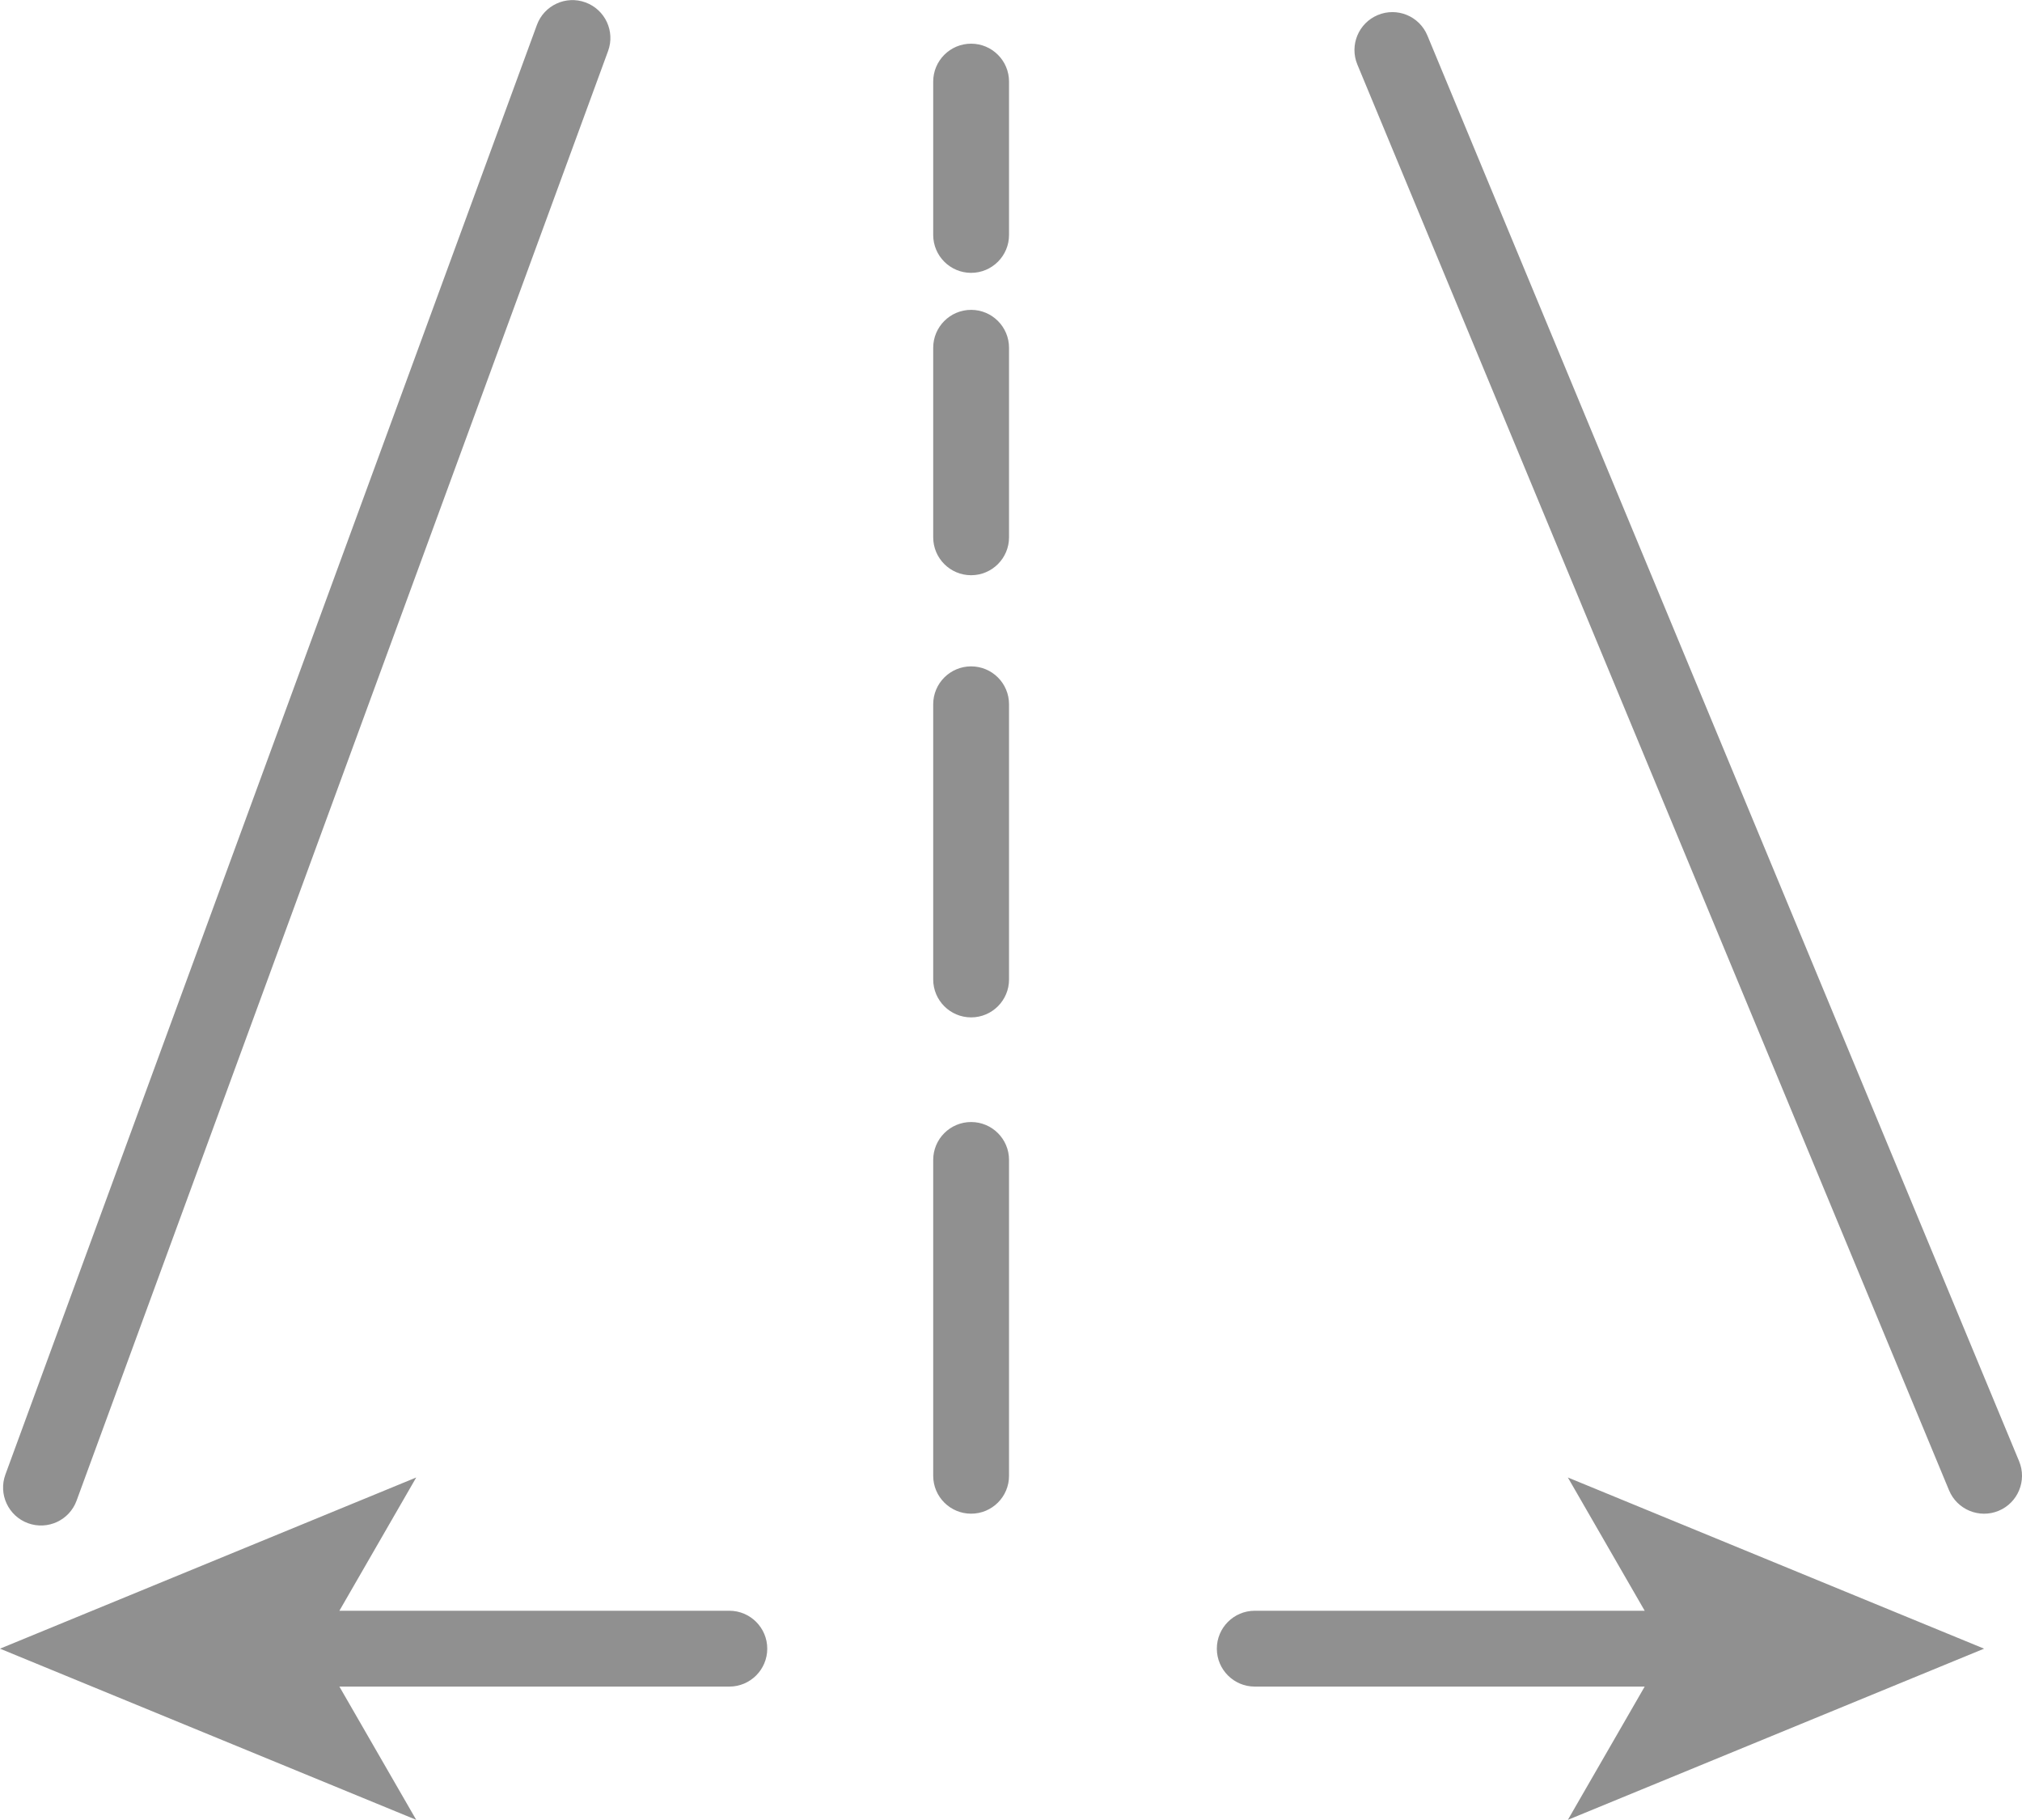
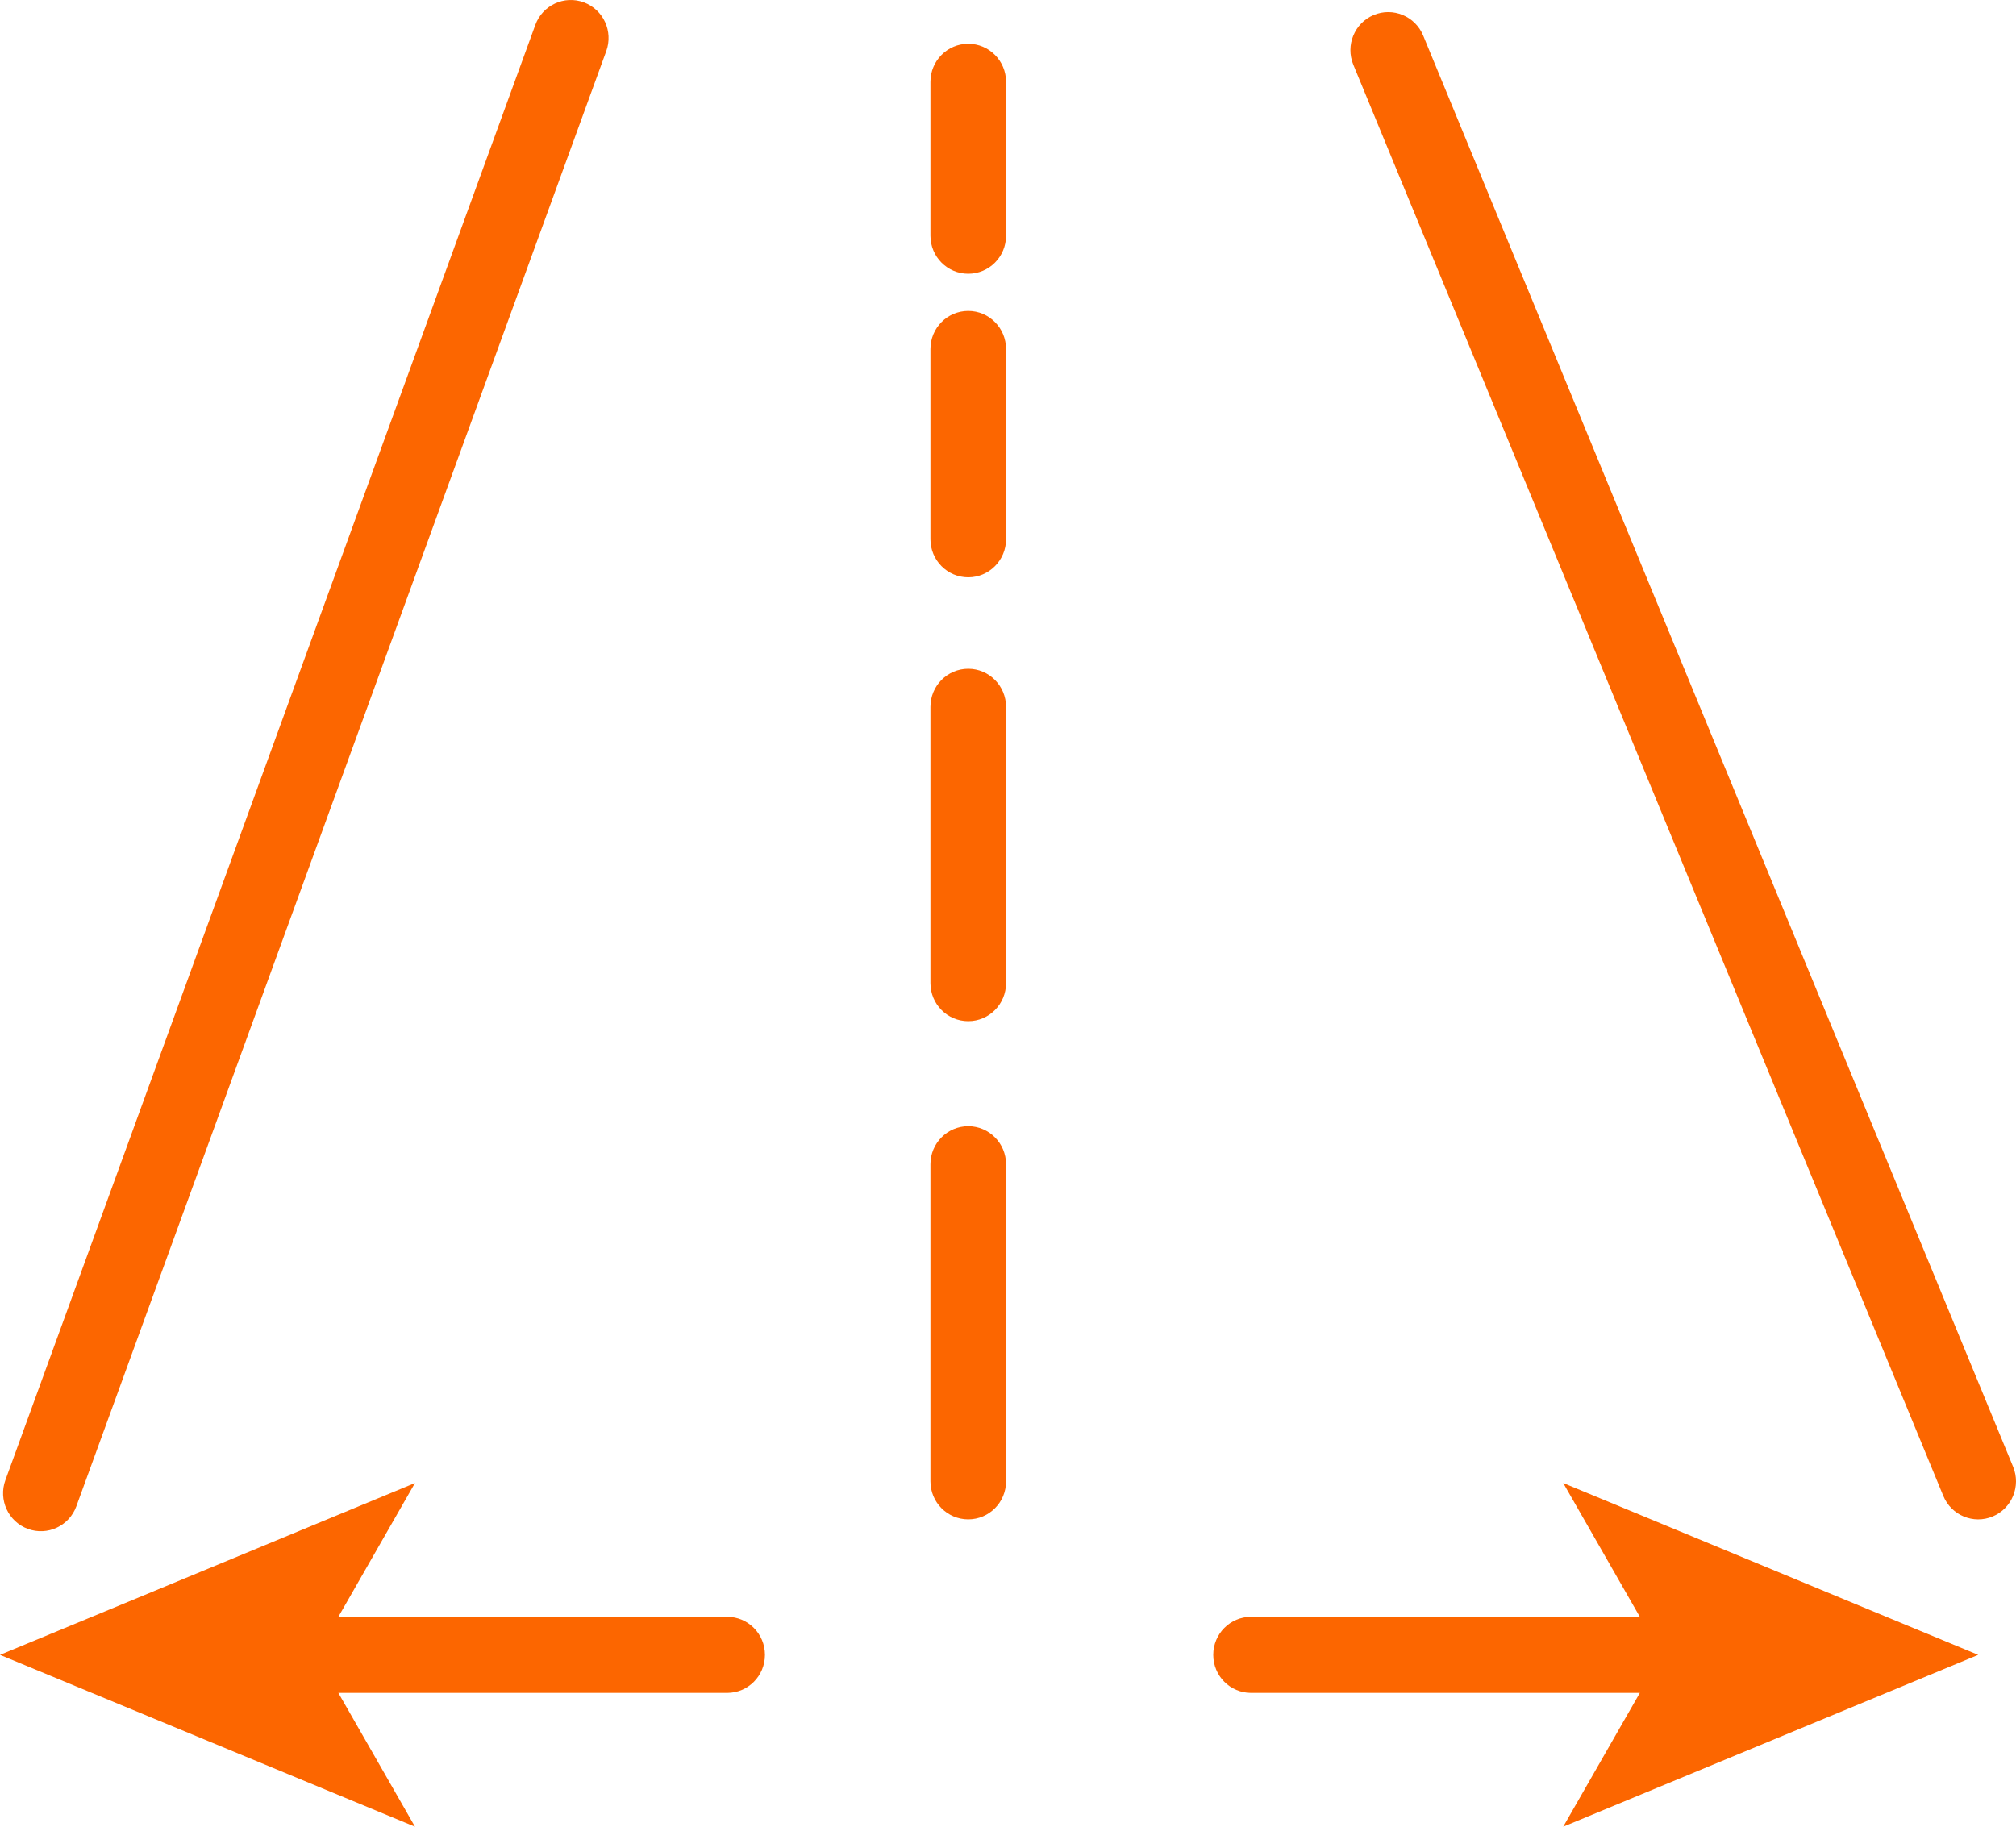
- <svg xmlns="http://www.w3.org/2000/svg" width="40" height="36" viewBox="0 0 40 36" fill="none">
-   <path fill-rule="evenodd" clip-rule="evenodd" d="M12.029 1.01C12.172 0.621 11.972 0.191 11.583 0.048C11.194 -0.095 10.763 0.105 10.621 0.494L0.107 29.166C-0.036 29.555 0.164 29.986 0.553 30.129C0.942 30.271 1.373 30.072 1.515 29.683L12.029 1.01ZM28.237 0.702C28.078 0.319 27.64 0.138 27.257 0.297C26.874 0.456 26.693 0.895 26.852 1.277L38.557 29.479C38.716 29.861 39.155 30.043 39.538 29.884C39.92 29.725 40.101 29.286 39.943 28.904L28.237 0.702ZM19.211 0.864C19.625 0.864 19.961 1.2 19.961 1.614V4.647C19.961 5.061 19.625 5.397 19.211 5.397C18.797 5.397 18.461 5.061 18.461 4.647V1.614C18.461 1.2 18.797 0.864 19.211 0.864ZM19.961 6.879C19.961 6.465 19.625 6.129 19.211 6.129C18.797 6.129 18.461 6.465 18.461 6.879V10.628C18.461 11.042 18.797 11.378 19.211 11.378C19.625 11.378 19.961 11.042 19.961 10.628V6.879ZM19.211 13.181C19.625 13.181 19.961 13.516 19.961 13.931V19.374C19.961 19.788 19.625 20.124 19.211 20.124C18.797 20.124 18.461 19.788 18.461 19.374V13.931C18.461 13.516 18.797 13.181 19.211 13.181ZM19.961 22.944C19.961 22.529 19.625 22.194 19.211 22.194C18.797 22.194 18.461 22.529 18.461 22.944V29.191C18.461 29.606 18.797 29.941 19.211 29.941C19.625 29.941 19.961 29.606 19.961 29.191V22.944ZM6.714 31.861L8.234 29.225L0 32.611L8.234 35.997L6.714 33.361H14.428C14.842 33.361 15.178 33.025 15.178 32.611C15.178 32.197 14.842 31.861 14.428 31.861H6.714ZM24.072 32.611C24.072 32.197 24.408 31.861 24.822 31.861H32.536L31.016 29.225L39.25 32.611L31.016 35.997L32.536 33.361H24.822C24.408 33.361 24.072 33.025 24.072 32.611Z" fill="#222222" fill-opacity="0.5" />
+ <svg xmlns="http://www.w3.org/2000/svg" width="32" height="29" viewBox="0 0 32 29" fill="none">
+   <path fill-rule="evenodd" clip-rule="evenodd" d="M9.623 0.812C9.737 0.499 9.578 0.152 9.267 0.037C8.955 -0.078 8.611 0.083 8.497 0.396L0.086 23.497C-0.029 23.81 0.131 24.157 0.442 24.272C0.753 24.387 1.098 24.226 1.212 23.913L9.623 0.812ZM22.59 0.564C22.463 0.256 22.111 0.11 21.805 0.238C21.5 0.366 21.354 0.719 21.481 1.027L30.846 23.748C30.973 24.057 31.324 24.203 31.63 24.075C31.936 23.947 32.081 23.593 31.954 23.285L22.59 0.564ZM15.369 0.695C15.7 0.695 15.969 0.965 15.969 1.299V3.742C15.969 4.076 15.7 4.346 15.369 4.346C15.038 4.346 14.769 4.076 14.769 3.742V1.299C14.769 0.965 15.038 0.695 15.369 0.695ZM15.969 5.541C15.969 5.207 15.7 4.936 15.369 4.936C15.038 4.936 14.769 5.207 14.769 5.541V8.561C14.769 8.894 15.038 9.165 15.369 9.165C15.7 9.165 15.969 8.894 15.969 8.561V5.541ZM15.369 10.617C15.7 10.617 15.969 10.888 15.969 11.222V15.608C15.969 15.941 15.7 16.212 15.369 16.212C15.038 16.212 14.769 15.941 14.769 15.608V11.222C14.769 10.888 15.038 10.617 15.369 10.617ZM15.969 18.483C15.969 18.15 15.7 17.879 15.369 17.879C15.038 17.879 14.769 18.15 14.769 18.483V23.517C14.769 23.851 15.038 24.121 15.369 24.121C15.7 24.121 15.969 23.851 15.969 23.517V18.483ZM5.371 25.668L6.587 23.544L0 26.272L6.587 29L5.371 26.876H11.542C11.874 26.876 12.142 26.606 12.142 26.272C12.142 25.938 11.874 25.668 11.542 25.668H5.371ZM19.258 26.272C19.258 25.938 19.526 25.668 19.858 25.668H26.029L24.813 23.544L31.4 26.272L24.813 29L26.029 26.876H19.858C19.526 26.876 19.258 26.606 19.258 26.272Z" fill="#FC6600" />
</svg>
